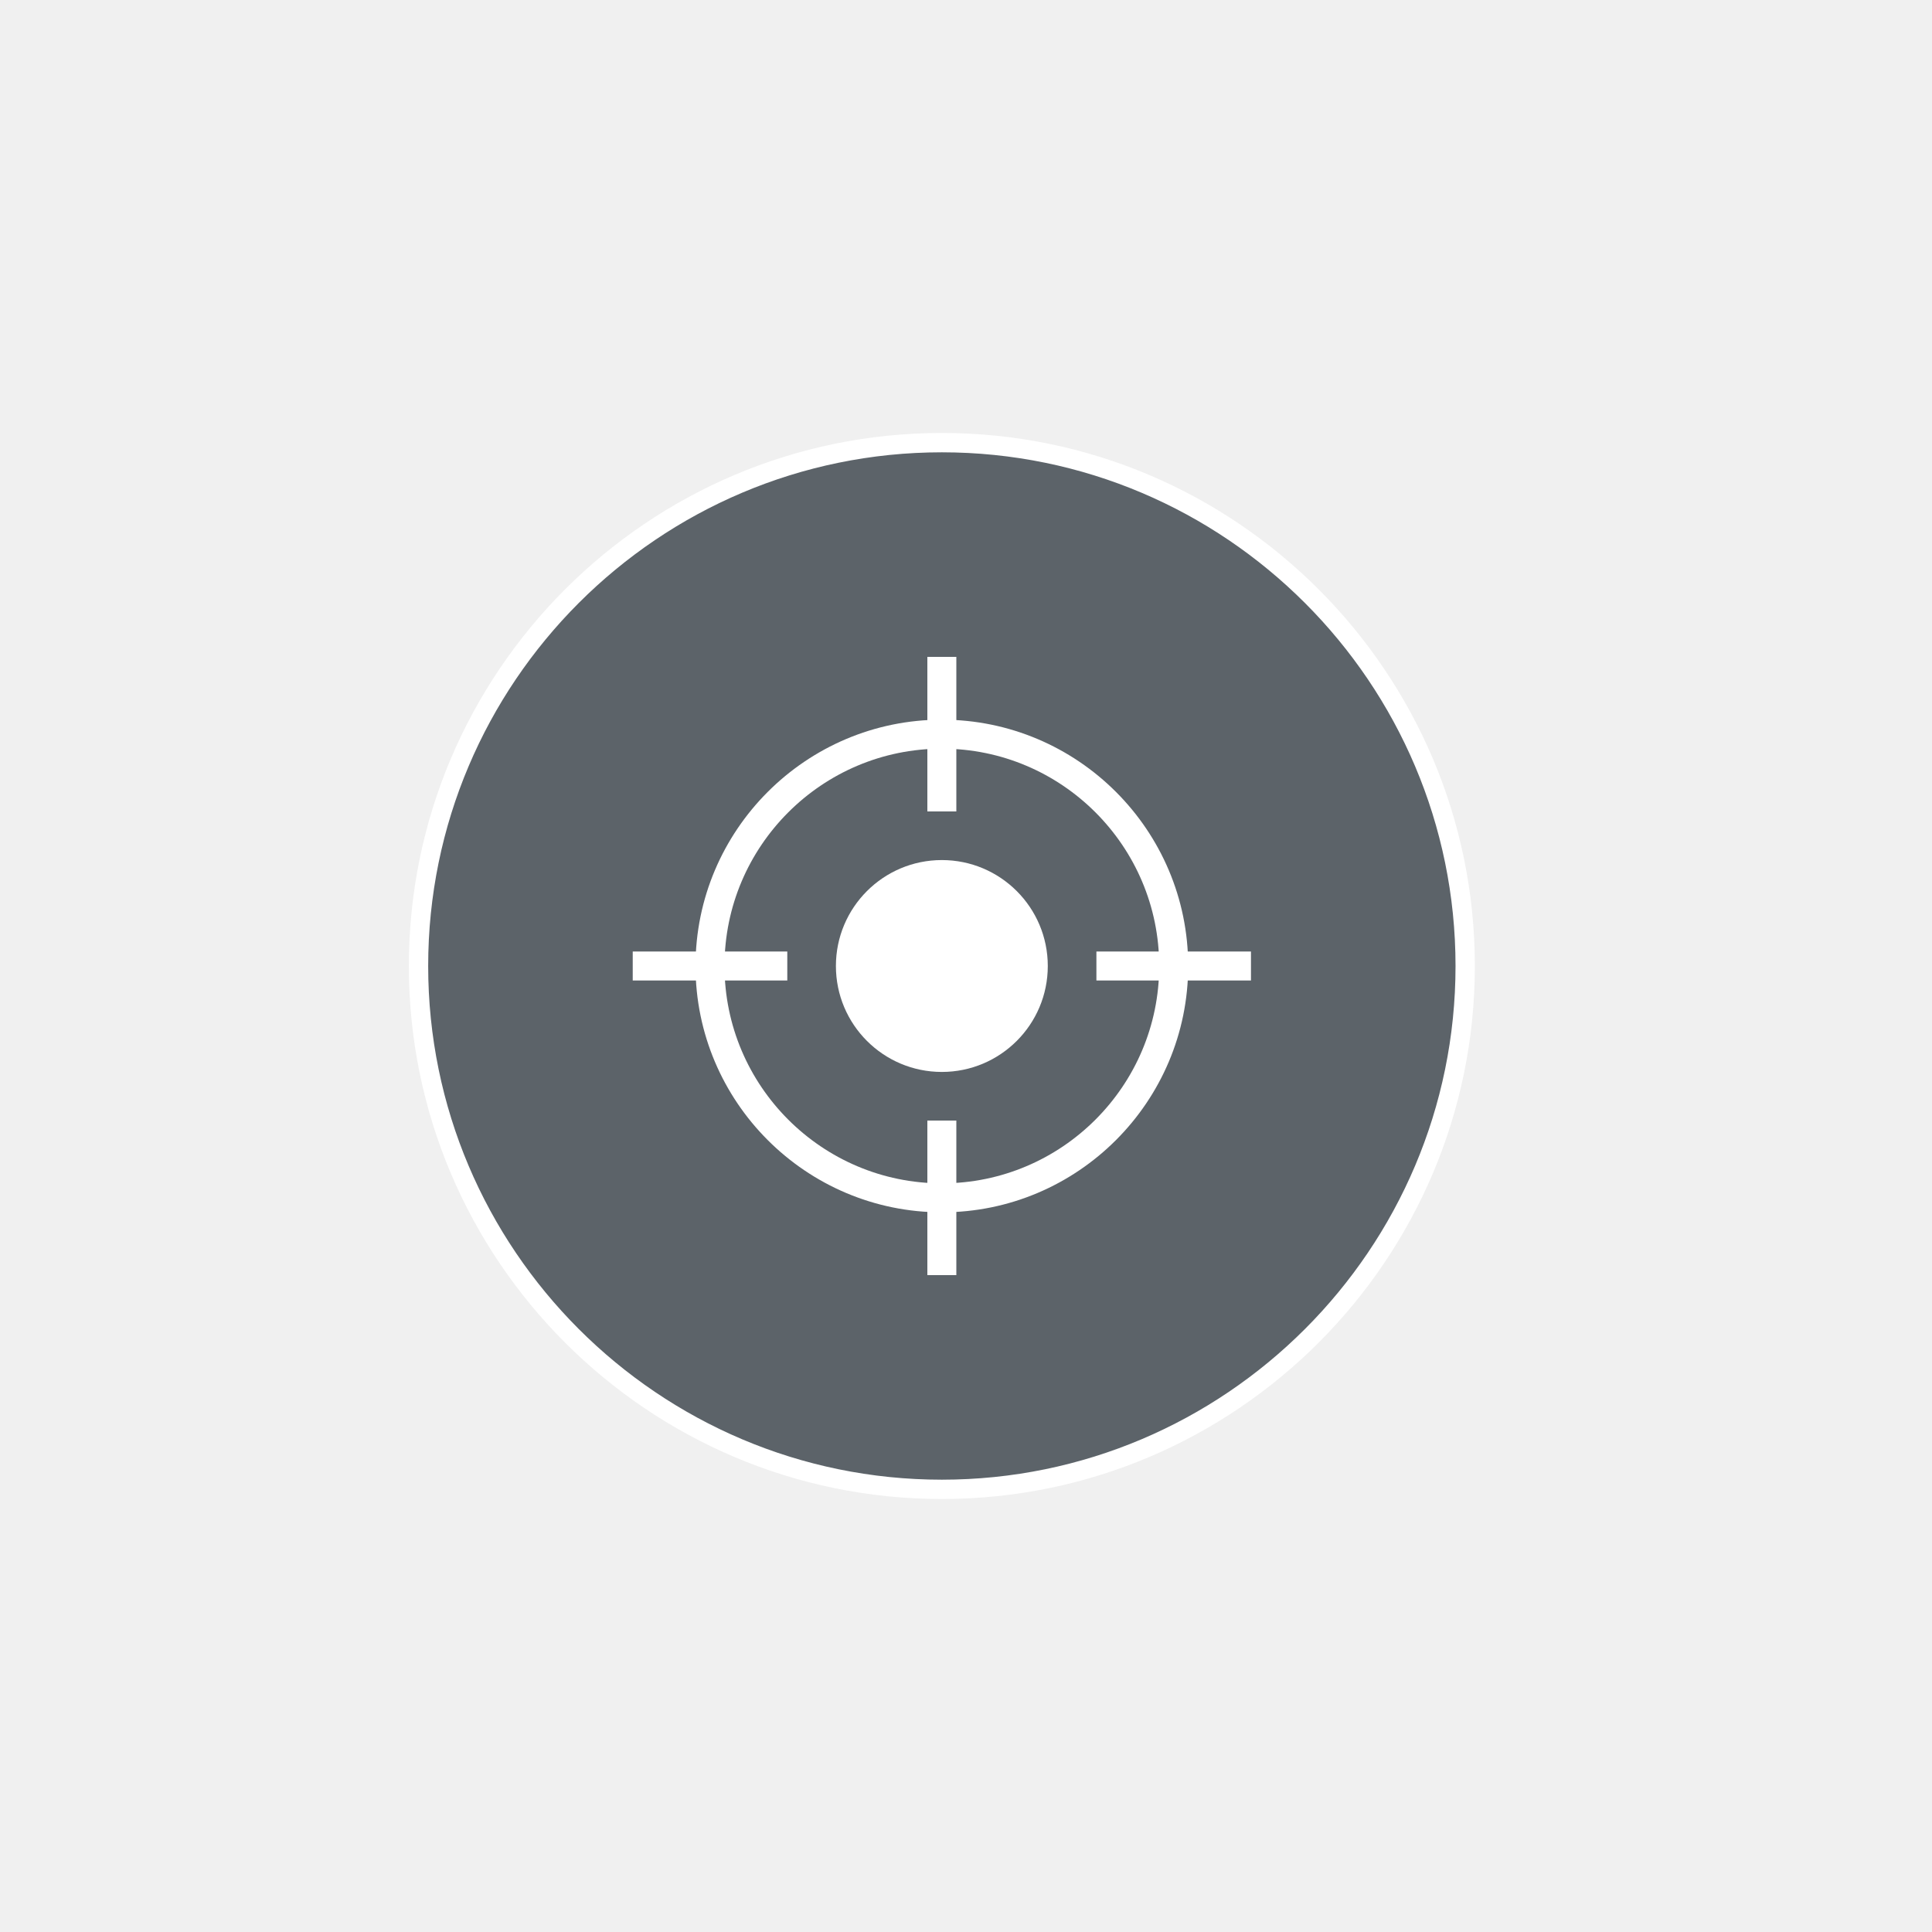
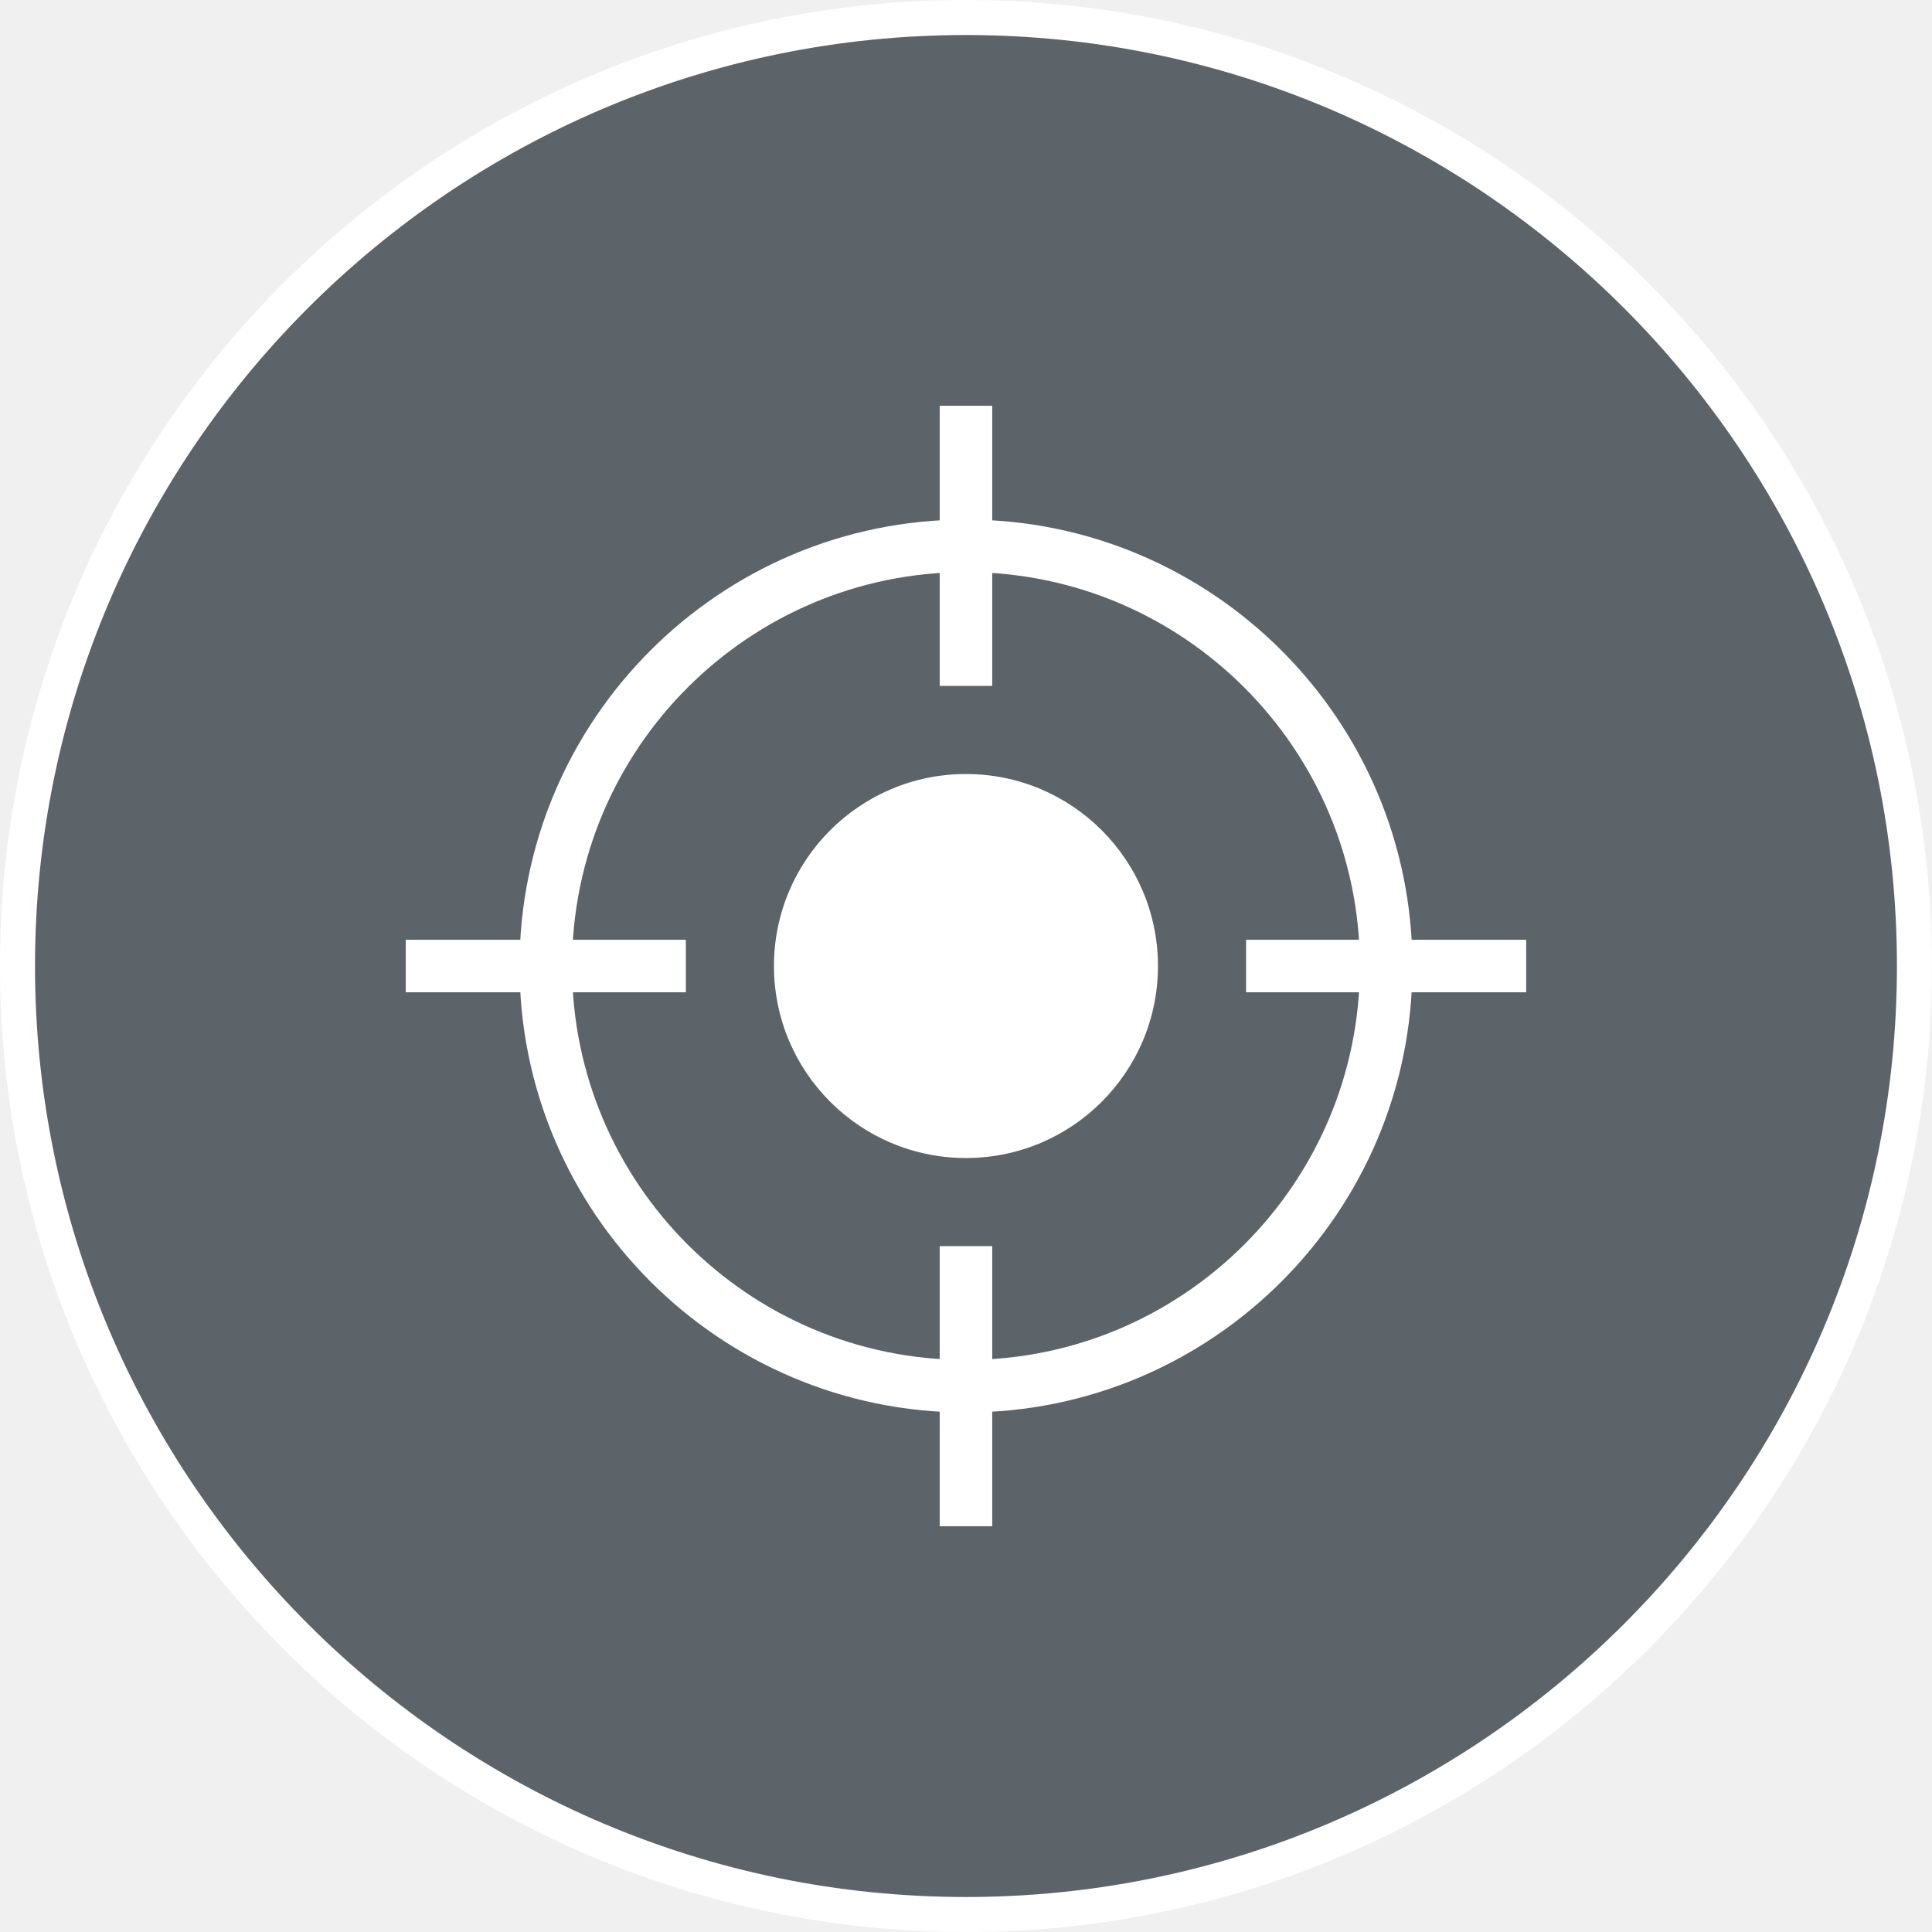
- <svg xmlns="http://www.w3.org/2000/svg" version="1.1" x="0px" y="0px" width="200px" height="200px" viewBox="0 0 200 200" enable-background="new 0 0 200 200" xml:space="preserve">
-   <g id="Ebene_1">
-     <g>
-       <g>
-         <g>
-           <path fill="#5C6369" d="M97.5,45.823c29.922,0,54.176,24.256,54.176,54.178c0,29.918-24.254,54.176-54.176,54.176      c-29.919,0-54.175-24.258-54.175-54.176C43.325,70.079,67.581,45.823,97.5,45.823z" />
-           <path fill="#FFFFFF" d="M97.5,155.176c-30.424,0-55.175-24.751-55.175-55.176c0-30.425,24.751-55.178,55.175-55.178      S152.676,69.575,152.676,100C152.676,130.425,127.924,155.176,97.5,155.176z M97.5,46.823      c-29.321,0-53.175,23.855-53.175,53.178c0,29.321,23.854,53.176,53.175,53.176c29.321,0,53.176-23.854,53.176-53.176      C150.676,70.678,126.821,46.823,97.5,46.823z" />
+ <svg xmlns="http://www.w3.org/2000/svg" version="1.1" x="0px" y="0px" width="110.351" height="110.354" viewBox="0 0 110.351 110.354" enable-background="new 0 0 200 200" xml:space="preserve" id="svg2">
+   <defs id="defs44" />
+   <g id="Ebene_1" transform="translate(-42.325,-44.822)">
+     <g id="g5">
+       <g id="g7">
+         <g id="g9">
+           <path d="m 97.5,45.823 c 29.922,0 54.176,24.256 54.176,54.178 0,29.918 -24.254,54.176 -54.176,54.176 -29.919,0 -54.175,-24.258 -54.175,-54.176 0,-29.922 24.256,-54.178 54.175,-54.178 z" id="path11" style="fill:#5c6369" />
+           <path d="m 97.5,155.176 c -30.424,0 -55.175,-24.751 -55.175,-55.176 0,-30.425 24.751,-55.178 55.175,-55.178 30.424,0 55.176,24.753 55.176,55.178 0,30.425 -24.752,55.176 -55.176,55.176 z m 0,-108.353 c -29.321,0 -53.175,23.855 -53.175,53.178 0,29.321 23.854,53.176 53.175,53.176 29.321,0 53.176,-23.854 53.176,-53.176 0,-29.323 -23.855,-53.178 -53.176,-53.178 z" id="path13" style="fill:#ffffff" />
        </g>
      </g>
    </g>
-     <g>
-       <g>
-         <rect x="96" y="116" fill="#FFFFFF" width="3" height="16" />
+     <g id="g15">
+       <g id="g17">
+         <rect x="96" y="116" width="3" height="16" id="rect19" style="fill:#ffffff" />
      </g>
-       <g>
-         <rect x="96" y="68" fill="#FFFFFF" width="3" height="16" />
+       <g id="g21">
+         <rect x="96" y="68" width="3" height="16" id="rect23" style="fill:#ffffff" />
      </g>
-       <g>
-         <rect x="65.5" y="98.5" fill="#FFFFFF" width="16" height="3" />
+       <g id="g25">
+         <rect x="65.5" y="98.5" width="16" height="3" id="rect27" style="fill:#ffffff" />
      </g>
-       <g>
-         <rect x="113.5" y="98.5" fill="#FFFFFF" width="16" height="3" />
+       <g id="g29">
+         <rect x="113.5" y="98.5" width="16" height="3" id="rect31" style="fill:#ffffff" />
      </g>
-       <g>
-         <path fill="#FFFFFF" d="M97.5,125.5C83.439,125.5,72,114.061,72,100s11.439-25.5,25.5-25.5S123,85.938,123,100     S111.561,125.5,97.5,125.5z M97.5,77.5C85.094,77.5,75,87.593,75,100s10.093,22.5,22.5,22.5c12.407,0,22.5-10.093,22.5-22.5     S109.907,77.5,97.5,77.5z" />
+       <g id="g33">
+         <path d="M 97.5,125.5 C 83.439,125.5 72,114.061 72,100 72,85.939 83.439,74.5 97.5,74.5 c 14.061,0 25.5,11.438 25.5,25.5 0,14.062 -11.439,25.5 -25.5,25.5 z m 0,-48 C 85.094,77.5 75,87.593 75,100 c 0,12.407 10.093,22.5 22.5,22.5 12.407,0 22.5,-10.093 22.5,-22.5 0,-12.407 -10.093,-22.5 -22.5,-22.5 z" id="path35" style="fill:#ffffff" />
      </g>
-       <g>
-         <circle fill="#FFFFFF" cx="97.5" cy="100" r="10.967" />
+       <g id="g37">
+         <circle cx="97.5" cy="100" r="10.967" id="circle39" style="fill:#ffffff" d="m 108.467,100 c 0,6.057 -4.91,10.967 -10.967,10.967 -6.057,0 -10.967,-4.91 -10.967,-10.967 0,-6.057 4.91,-10.967 10.967,-10.967 6.057,0 10.967,4.91 10.967,10.967 z" />
      </g>
    </g>
  </g>
-   <g id="Detail">
- </g>
+   <g id="Detail" transform="translate(-42.325,-44.822)" />
</svg>
